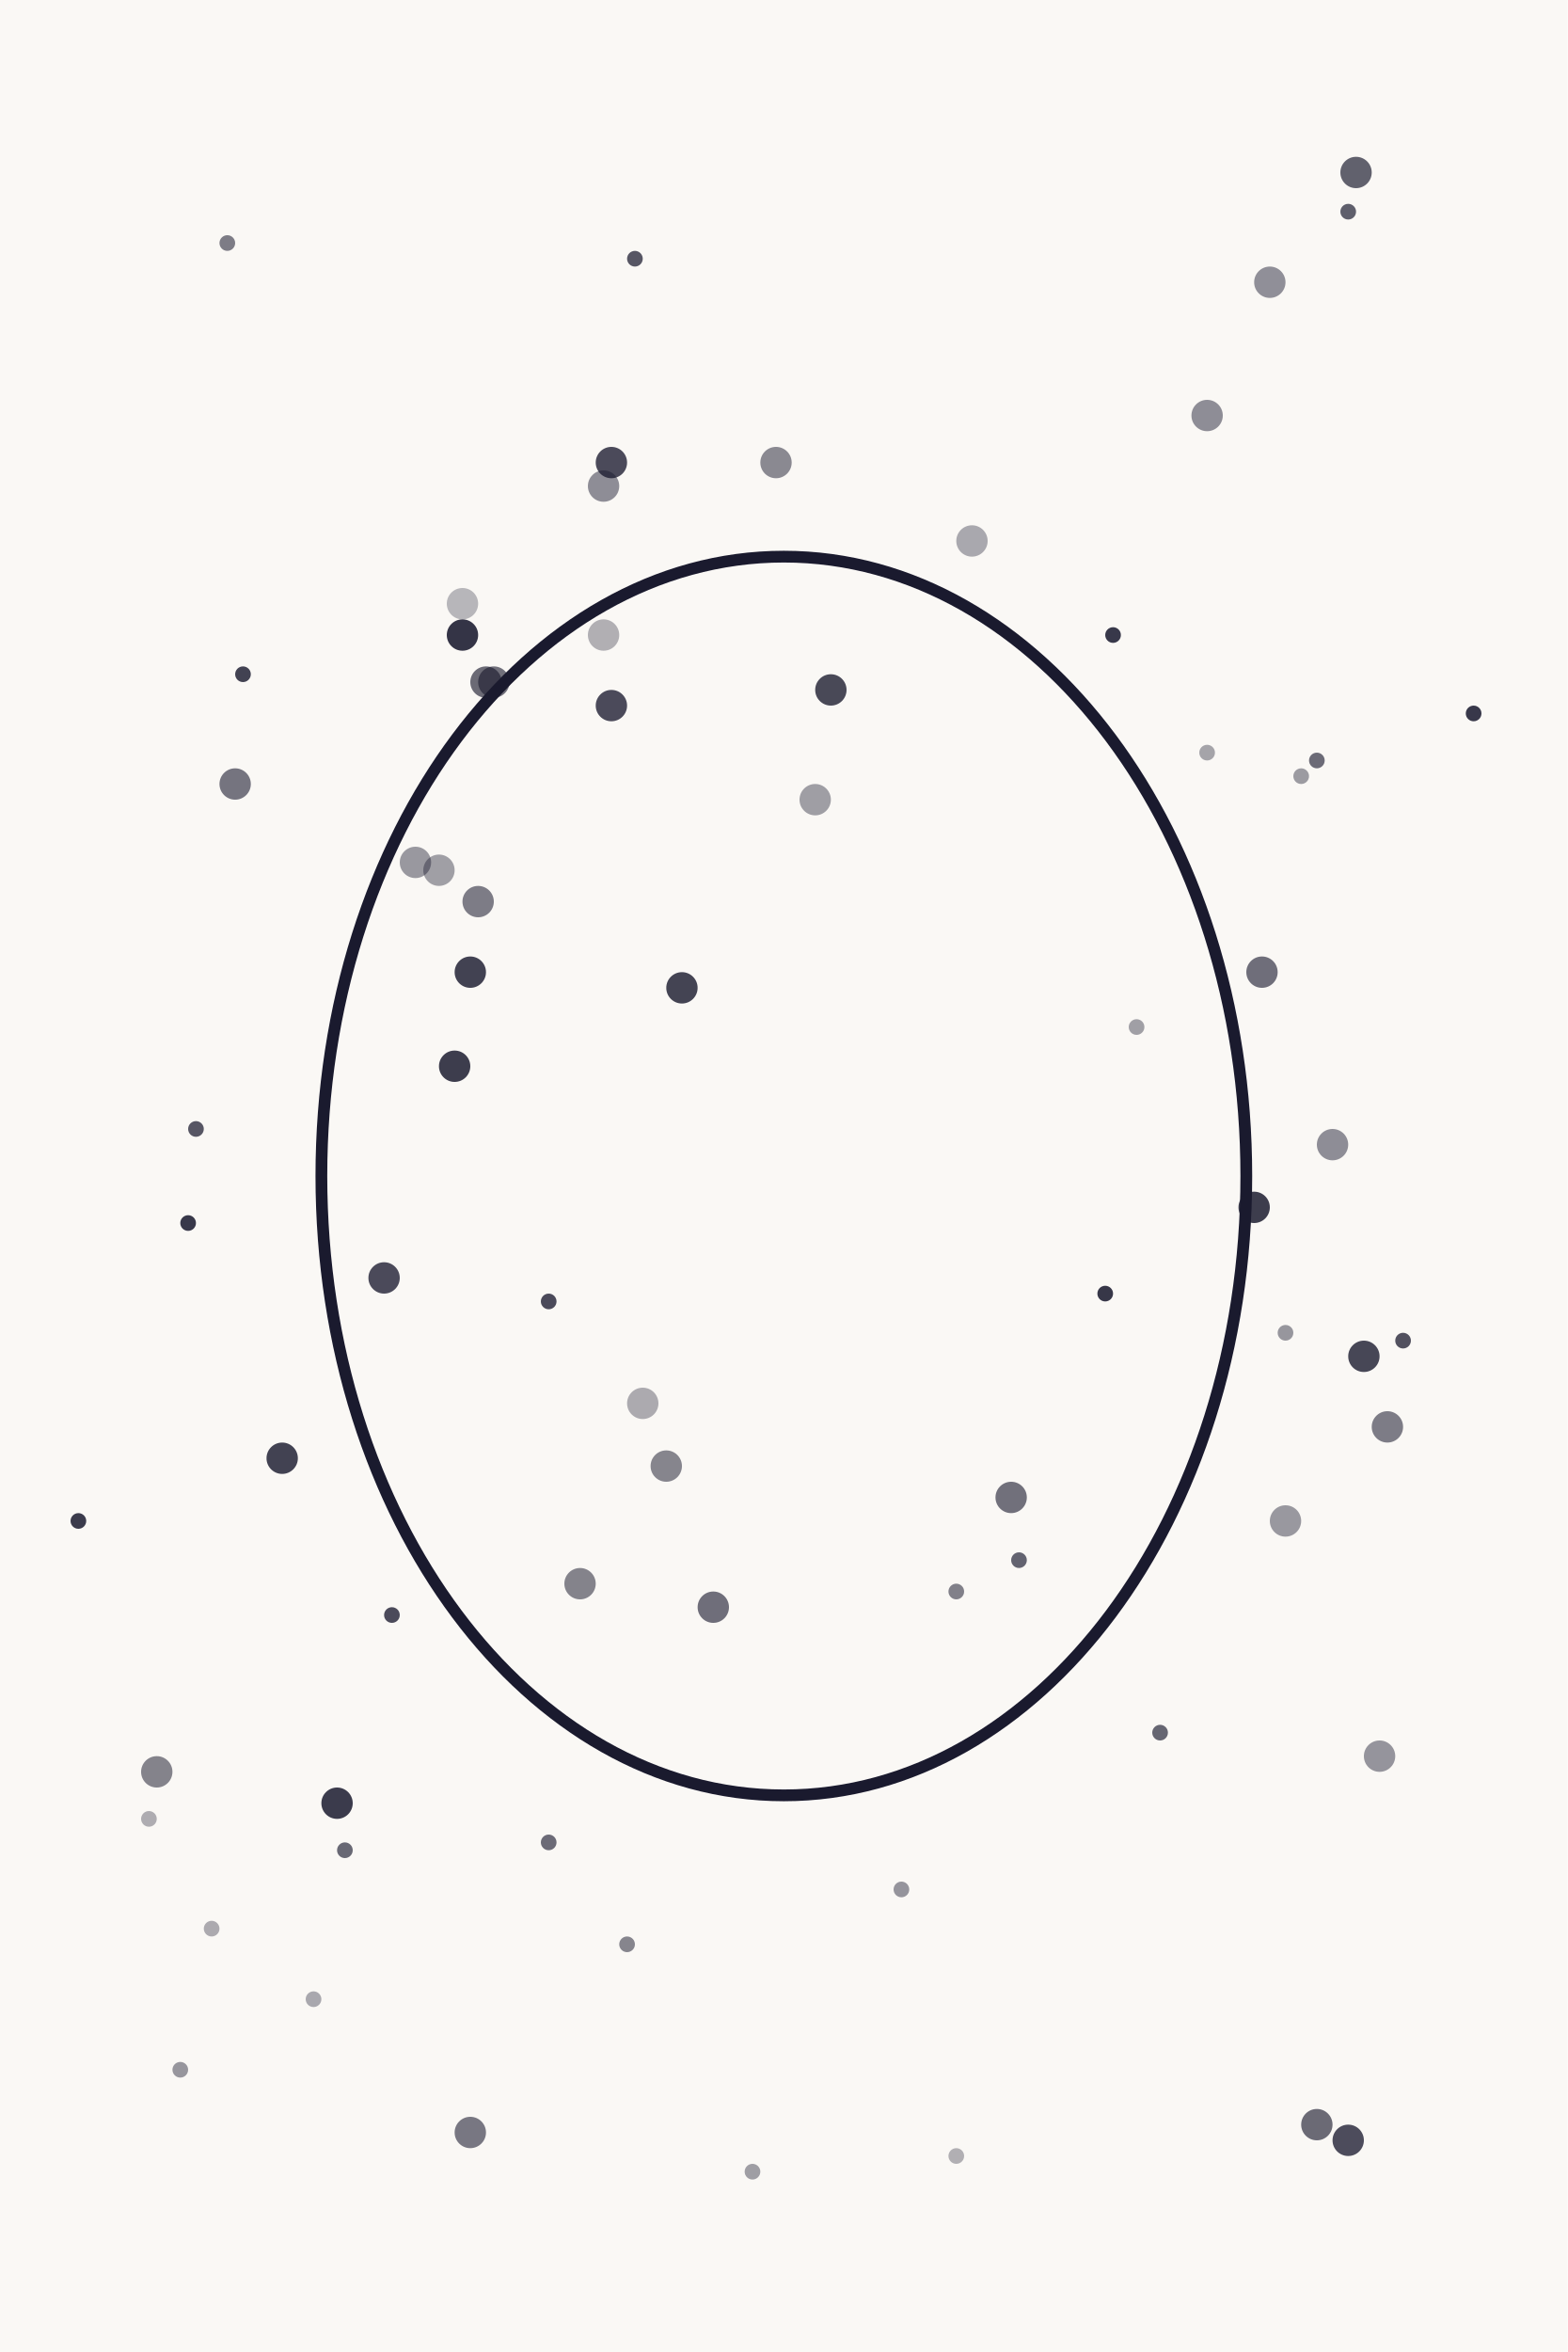
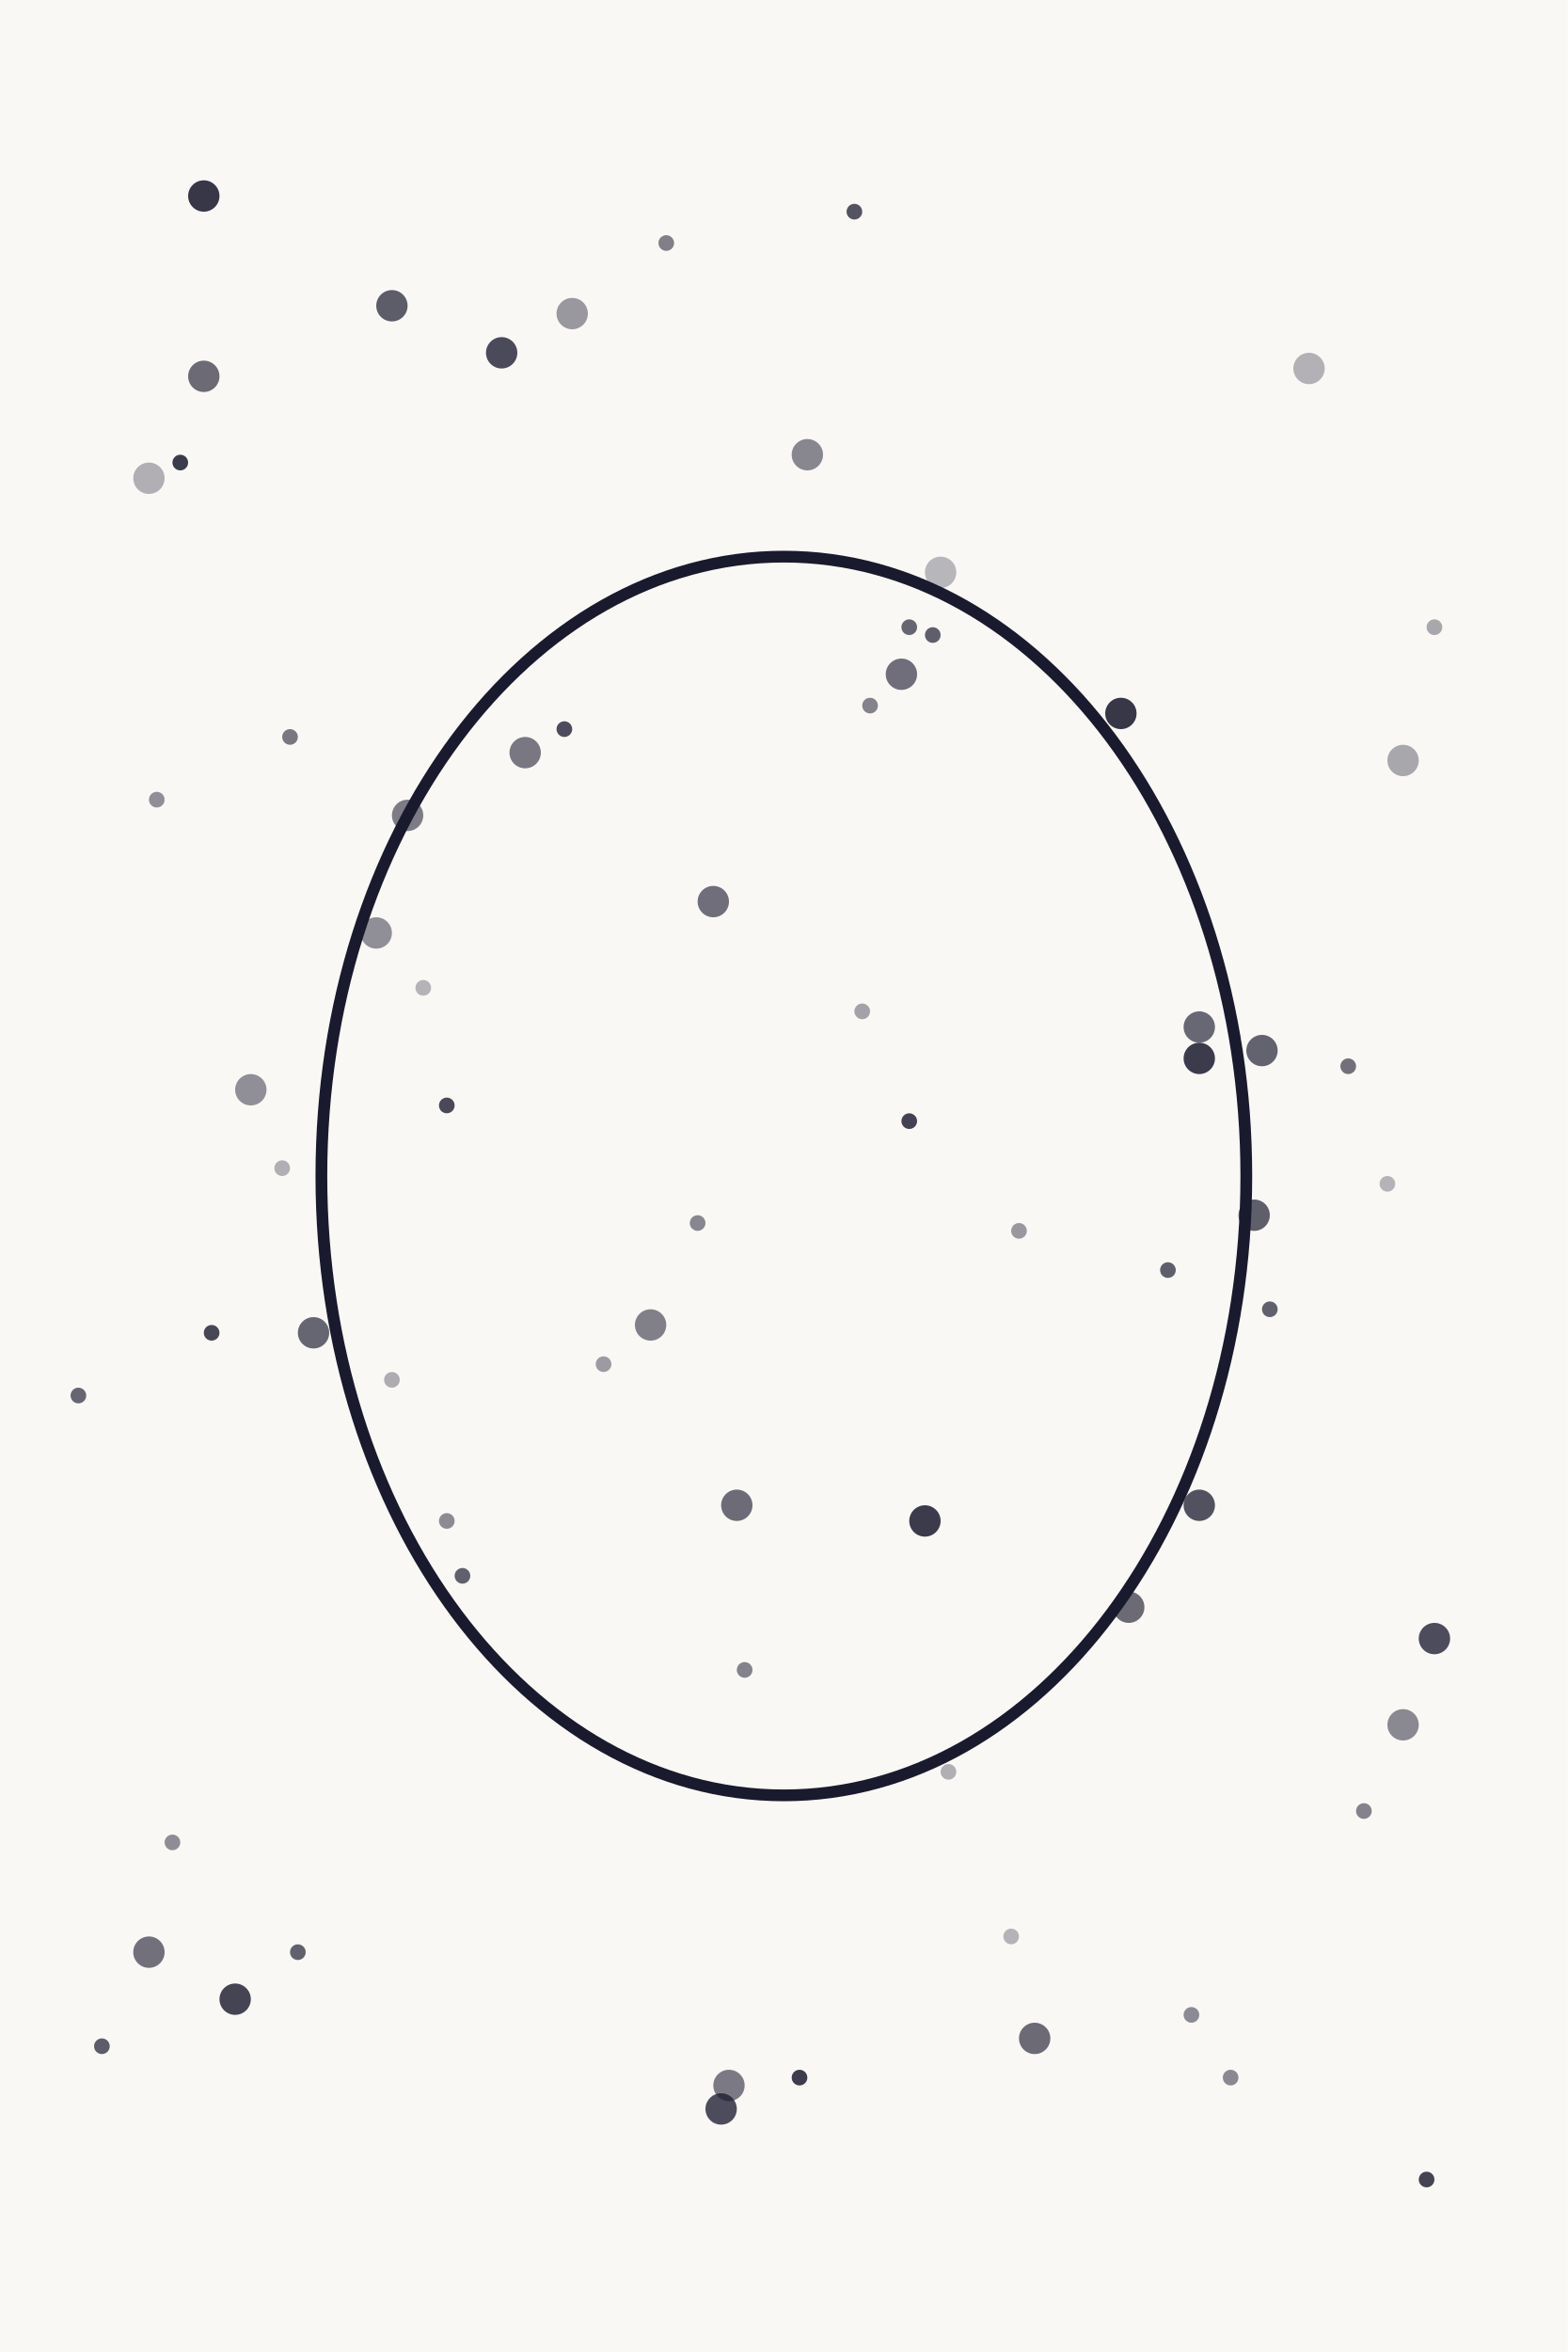
<svg xmlns="http://www.w3.org/2000/svg" viewBox="0 0 200 300">
  <rect width="200" height="300" fill="#faf8f5" />
  <ellipse cx="100" cy="150" rx="59" ry="79" fill="none" stroke="#1a1a2e" stroke-width="1.5" />
-   <circle cx="40" cy="255" r="1" fill="#1a1a2e" opacity="0.36" />
-   <circle cx="19" cy="232" r="1" fill="#1a1a2e" opacity="0.34" />
-   <circle cx="60" cy="124" r="2" fill="#1a1a2e" opacity="0.82" />
-   <circle cx="63" cy="87" r="2" fill="#1a1a2e" opacity="0.61" />
-   <circle cx="61" cy="115" r="2" fill="#1a1a2e" opacity="0.56" />
-   <circle cx="60" cy="272" r="2" fill="#1a1a2e" opacity="0.58" />
-   <circle cx="77" cy="62" r="2" fill="#1a1a2e" opacity="0.48" />
-   <circle cx="31" cy="86" r="1" fill="#1a1a2e" opacity="0.82" />
-   <circle cx="82" cy="179" r="2" fill="#1a1a2e" opacity="0.35" />
-   <circle cx="122" cy="275" r="1" fill="#1a1a2e" opacity="0.33" />
-   <circle cx="36" cy="186" r="2" fill="#1a1a2e" opacity="0.82" />
-   <circle cx="154" cy="53" r="2" fill="#1a1a2e" opacity="0.48" />
-   <circle cx="162" cy="36" r="2" fill="#1a1a2e" opacity="0.47" />
-   <circle cx="56" cy="111" r="2" fill="#1a1a2e" opacity="0.40" />
-   <circle cx="124" cy="69" r="2" fill="#1a1a2e" opacity="0.36" />
-   <circle cx="49" cy="163" r="2" fill="#1a1a2e" opacity="0.78" />
-   <circle cx="145" cy="131" r="1" fill="#1a1a2e" opacity="0.40" />
-   <circle cx="174" cy="173" r="2" fill="#1a1a2e" opacity="0.80" />
-   <circle cx="177" cy="182" r="2" fill="#1a1a2e" opacity="0.56" />
-   <circle cx="44" cy="236" r="1" fill="#1a1a2e" opacity="0.65" />
-   <circle cx="129" cy="191" r="2" fill="#1a1a2e" opacity="0.61" />
-   <circle cx="78" cy="90" r="2" fill="#1a1a2e" opacity="0.78" />
-   <circle cx="161" cy="124" r="2" fill="#1a1a2e" opacity="0.62" />
-   <circle cx="23" cy="264" r="1" fill="#1a1a2e" opacity="0.44" />
-   <circle cx="122" cy="203" r="1" fill="#1a1a2e" opacity="0.54" />
-   <circle cx="170" cy="146" r="2" fill="#1a1a2e" opacity="0.48" />
-   <circle cx="115" cy="241" r="1" fill="#1a1a2e" opacity="0.45" />
-   <circle cx="188" cy="91" r="1" fill="#1a1a2e" opacity="0.86" />
-   <circle cx="164" cy="170" r="1" fill="#1a1a2e" opacity="0.44" />
-   <circle cx="99" cy="59" r="2" fill="#1a1a2e" opacity="0.50" />
-   <circle cx="25" cy="144" r="1" fill="#1a1a2e" opacity="0.73" />
-   <circle cx="173" cy="22" r="2" fill="#1a1a2e" opacity="0.68" />
-   <circle cx="10" cy="194" r="1" fill="#1a1a2e" opacity="0.85" />
-   <circle cx="59" cy="77" r="2" fill="#1a1a2e" opacity="0.30" />
-   <circle cx="106" cy="88" r="2" fill="#1a1a2e" opacity="0.79" />
-   <circle cx="78" cy="59" r="2" fill="#1a1a2e" opacity="0.78" />
-   <circle cx="87" cy="126" r="2" fill="#1a1a2e" opacity="0.81" />
-   <circle cx="70" cy="166" r="1" fill="#1a1a2e" opacity="0.78" />
-   <circle cx="20" cy="226" r="2" fill="#1a1a2e" opacity="0.53" />
-   <circle cx="29" cy="31" r="1" fill="#1a1a2e" opacity="0.56" />
-   <circle cx="172" cy="273" r="2" fill="#1a1a2e" opacity="0.77" />
-   <circle cx="50" cy="206" r="1" fill="#1a1a2e" opacity="0.78" />
-   <circle cx="85" cy="187" r="2" fill="#1a1a2e" opacity="0.52" />
-   <circle cx="70" cy="235" r="1" fill="#1a1a2e" opacity="0.63" />
-   <circle cx="166" cy="99" r="1" fill="#1a1a2e" opacity="0.42" />
-   <circle cx="168" cy="271" r="2" fill="#1a1a2e" opacity="0.64" />
-   <circle cx="130" cy="199" r="1" fill="#1a1a2e" opacity="0.67" />
-   <circle cx="53" cy="110" r="2" fill="#1a1a2e" opacity="0.43" />
-   <circle cx="77" cy="81" r="2" fill="#1a1a2e" opacity="0.33" />
-   <circle cx="148" cy="221" r="1" fill="#1a1a2e" opacity="0.66" />
-   <circle cx="96" cy="277" r="1" fill="#1a1a2e" opacity="0.41" />
-   <circle cx="172" cy="27" r="1" fill="#1a1a2e" opacity="0.69" />
-   <circle cx="154" cy="96" r="1" fill="#1a1a2e" opacity="0.38" />
-   <circle cx="168" cy="97" r="1" fill="#1a1a2e" opacity="0.63" />
-   <circle cx="179" cy="171" r="1" fill="#1a1a2e" opacity="0.75" />
-   <circle cx="164" cy="194" r="2" fill="#1a1a2e" opacity="0.43" />
-   <circle cx="58" cy="136" r="2" fill="#1a1a2e" opacity="0.84" />
-   <circle cx="160" cy="154" r="2" fill="#1a1a2e" opacity="0.84" />
-   <circle cx="141" cy="165" r="1" fill="#1a1a2e" opacity="0.87" />
-   <circle cx="59" cy="81" r="2" fill="#1a1a2e" opacity="0.88" />
-   <circle cx="81" cy="33" r="1" fill="#1a1a2e" opacity="0.73" />
-   <circle cx="43" cy="230" r="2" fill="#1a1a2e" opacity="0.85" />
-   <circle cx="104" cy="102" r="2" fill="#1a1a2e" opacity="0.41" />
-   <circle cx="62" cy="87" r="2" fill="#1a1a2e" opacity="0.64" />
-   <circle cx="27" cy="246" r="1" fill="#1a1a2e" opacity="0.35" />
-   <circle cx="24" cy="156" r="1" fill="#1a1a2e" opacity="0.86" />
-   <circle cx="80" cy="248" r="1" fill="#1a1a2e" opacity="0.52" />
-   <circle cx="142" cy="81" r="1" fill="#1a1a2e" opacity="0.86" />
-   <circle cx="176" cy="224" r="2" fill="#1a1a2e" opacity="0.45" />
-   <circle cx="91" cy="205" r="2" fill="#1a1a2e" opacity="0.62" />
-   <circle cx="30" cy="100" r="2" fill="#1a1a2e" opacity="0.59" />
-   <circle cx="74" cy="202" r="2" fill="#1a1a2e" opacity="0.53" />
+   <circle cx="59" cy="201" r="1" fill="#1a1a2e" opacity="0.68" />
+   <circle cx="72" cy="93" r="1" fill="#1a1a2e" opacity="0.77" />
+   <circle cx="183" cy="80" r="1" fill="#1a1a2e" opacity="0.37" />
+   <circle cx="77" cy="174" r="1" fill="#1a1a2e" opacity="0.42" />
+   <circle cx="144" cy="205" r="2" fill="#1a1a2e" opacity="0.64" />
+   <circle cx="177" cy="151" r="1" fill="#1a1a2e" opacity="0.31" />
+   <circle cx="20" cy="102" r="1" fill="#1a1a2e" opacity="0.47" />
+   <circle cx="116" cy="143" r="1" fill="#1a1a2e" opacity="0.82" />
+   <circle cx="179" cy="97" r="2" fill="#1a1a2e" opacity="0.37" />
+   <circle cx="174" cy="231" r="1" fill="#1a1a2e" opacity="0.53" />
+   <circle cx="110" cy="129" r="1" fill="#1a1a2e" opacity="0.39" />
+   <circle cx="37" cy="94" r="1" fill="#1a1a2e" opacity="0.58" />
+   <circle cx="179" cy="220" r="2" fill="#1a1a2e" opacity="0.50" />
+   <circle cx="57" cy="194" r="1" fill="#1a1a2e" opacity="0.49" />
+   <circle cx="50" cy="39" r="2" fill="#1a1a2e" opacity="0.70" />
+   <circle cx="19" cy="249" r="2" fill="#1a1a2e" opacity="0.61" />
+   <circle cx="26" cy="48" r="2" fill="#1a1a2e" opacity="0.64" />
+   <circle cx="160" cy="155" r="2" fill="#1a1a2e" opacity="0.69" />
+   <circle cx="153" cy="131" r="2" fill="#1a1a2e" opacity="0.65" />
+   <circle cx="95" cy="213" r="1" fill="#1a1a2e" opacity="0.53" />
+   <circle cx="132" cy="260" r="2" fill="#1a1a2e" opacity="0.64" />
+   <circle cx="121" cy="226" r="1" fill="#1a1a2e" opacity="0.33" />
+   <circle cx="85" cy="31" r="1" fill="#1a1a2e" opacity="0.54" />
+   <circle cx="103" cy="58" r="2" fill="#1a1a2e" opacity="0.51" />
+   <circle cx="116" cy="80" r="1" fill="#1a1a2e" opacity="0.66" />
+   <circle cx="152" cy="257" r="1" fill="#1a1a2e" opacity="0.49" />
+   <circle cx="83" cy="169" r="2" fill="#1a1a2e" opacity="0.54" />
+   <circle cx="153" cy="192" r="2" fill="#1a1a2e" opacity="0.75" />
+   <circle cx="129" cy="247" r="1" fill="#1a1a2e" opacity="0.31" />
+   <circle cx="36" cy="149" r="1" fill="#1a1a2e" opacity="0.33" />
+   <circle cx="93" cy="266" r="2" fill="#1a1a2e" opacity="0.57" />
+   <circle cx="92" cy="269" r="2" fill="#1a1a2e" opacity="0.77" />
+   <circle cx="48" cy="119" r="2" fill="#1a1a2e" opacity="0.47" />
+   <circle cx="22" cy="235" r="1" fill="#1a1a2e" opacity="0.48" />
+   <circle cx="67" cy="96" r="2" fill="#1a1a2e" opacity="0.58" />
+   <circle cx="94" cy="192" r="2" fill="#1a1a2e" opacity="0.63" />
+   <circle cx="118" cy="194" r="2" fill="#1a1a2e" opacity="0.85" />
+   <circle cx="30" cy="255" r="2" fill="#1a1a2e" opacity="0.81" />
+   <circle cx="167" cy="47" r="2" fill="#1a1a2e" opacity="0.32" />
+   <circle cx="157" cy="265" r="1" fill="#1a1a2e" opacity="0.50" />
+   <circle cx="57" cy="141" r="1" fill="#1a1a2e" opacity="0.79" />
+   <circle cx="91" cy="115" r="2" fill="#1a1a2e" opacity="0.62" />
+   <circle cx="111" cy="90" r="1" fill="#1a1a2e" opacity="0.53" />
+   <circle cx="162" cy="167" r="1" fill="#1a1a2e" opacity="0.68" />
+   <circle cx="109" cy="27" r="1" fill="#1a1a2e" opacity="0.74" />
+   <circle cx="102" cy="265" r="1" fill="#1a1a2e" opacity="0.84" />
+   <circle cx="38" cy="249" r="1" fill="#1a1a2e" opacity="0.68" />
+   <circle cx="149" cy="162" r="1" fill="#1a1a2e" opacity="0.69" />
+   <circle cx="54" cy="126" r="1" fill="#1a1a2e" opacity="0.31" />
+   <circle cx="153" cy="135" r="2" fill="#1a1a2e" opacity="0.85" />
+   <circle cx="26" cy="25" r="2" fill="#1a1a2e" opacity="0.87" />
+   <circle cx="27" cy="170" r="1" fill="#1a1a2e" opacity="0.80" />
+   <circle cx="32" cy="139" r="2" fill="#1a1a2e" opacity="0.47" />
+   <circle cx="89" cy="156" r="1" fill="#1a1a2e" opacity="0.51" />
+   <circle cx="115" cy="86" r="2" fill="#1a1a2e" opacity="0.62" />
+   <circle cx="120" cy="73" r="2" fill="#1a1a2e" opacity="0.30" />
+   <circle cx="183" cy="209" r="2" fill="#1a1a2e" opacity="0.77" />
+   <circle cx="161" cy="134" r="2" fill="#1a1a2e" opacity="0.67" />
+   <circle cx="40" cy="170" r="2" fill="#1a1a2e" opacity="0.66" />
+   <circle cx="130" cy="157" r="1" fill="#1a1a2e" opacity="0.43" />
+   <circle cx="23" cy="59" r="1" fill="#1a1a2e" opacity="0.85" />
+   <circle cx="52" cy="104" r="2" fill="#1a1a2e" opacity="0.56" />
+   <circle cx="19" cy="61" r="2" fill="#1a1a2e" opacity="0.33" />
+   <circle cx="182" cy="278" r="1" fill="#1a1a2e" opacity="0.81" />
+   <circle cx="143" cy="91" r="2" fill="#1a1a2e" opacity="0.87" />
+   <circle cx="73" cy="40" r="2" fill="#1a1a2e" opacity="0.43" />
+   <circle cx="10" cy="178" r="1" fill="#1a1a2e" opacity="0.66" />
+   <circle cx="119" cy="81" r="1" fill="#1a1a2e" opacity="0.69" />
+   <circle cx="64" cy="45" r="2" fill="#1a1a2e" opacity="0.78" />
+   <circle cx="50" cy="176" r="1" fill="#1a1a2e" opacity="0.34" />
+   <circle cx="13" cy="261" r="1" fill="#1a1a2e" opacity="0.70" />
+   <circle cx="172" cy="136" r="1" fill="#1a1a2e" opacity="0.61" />
</svg>
